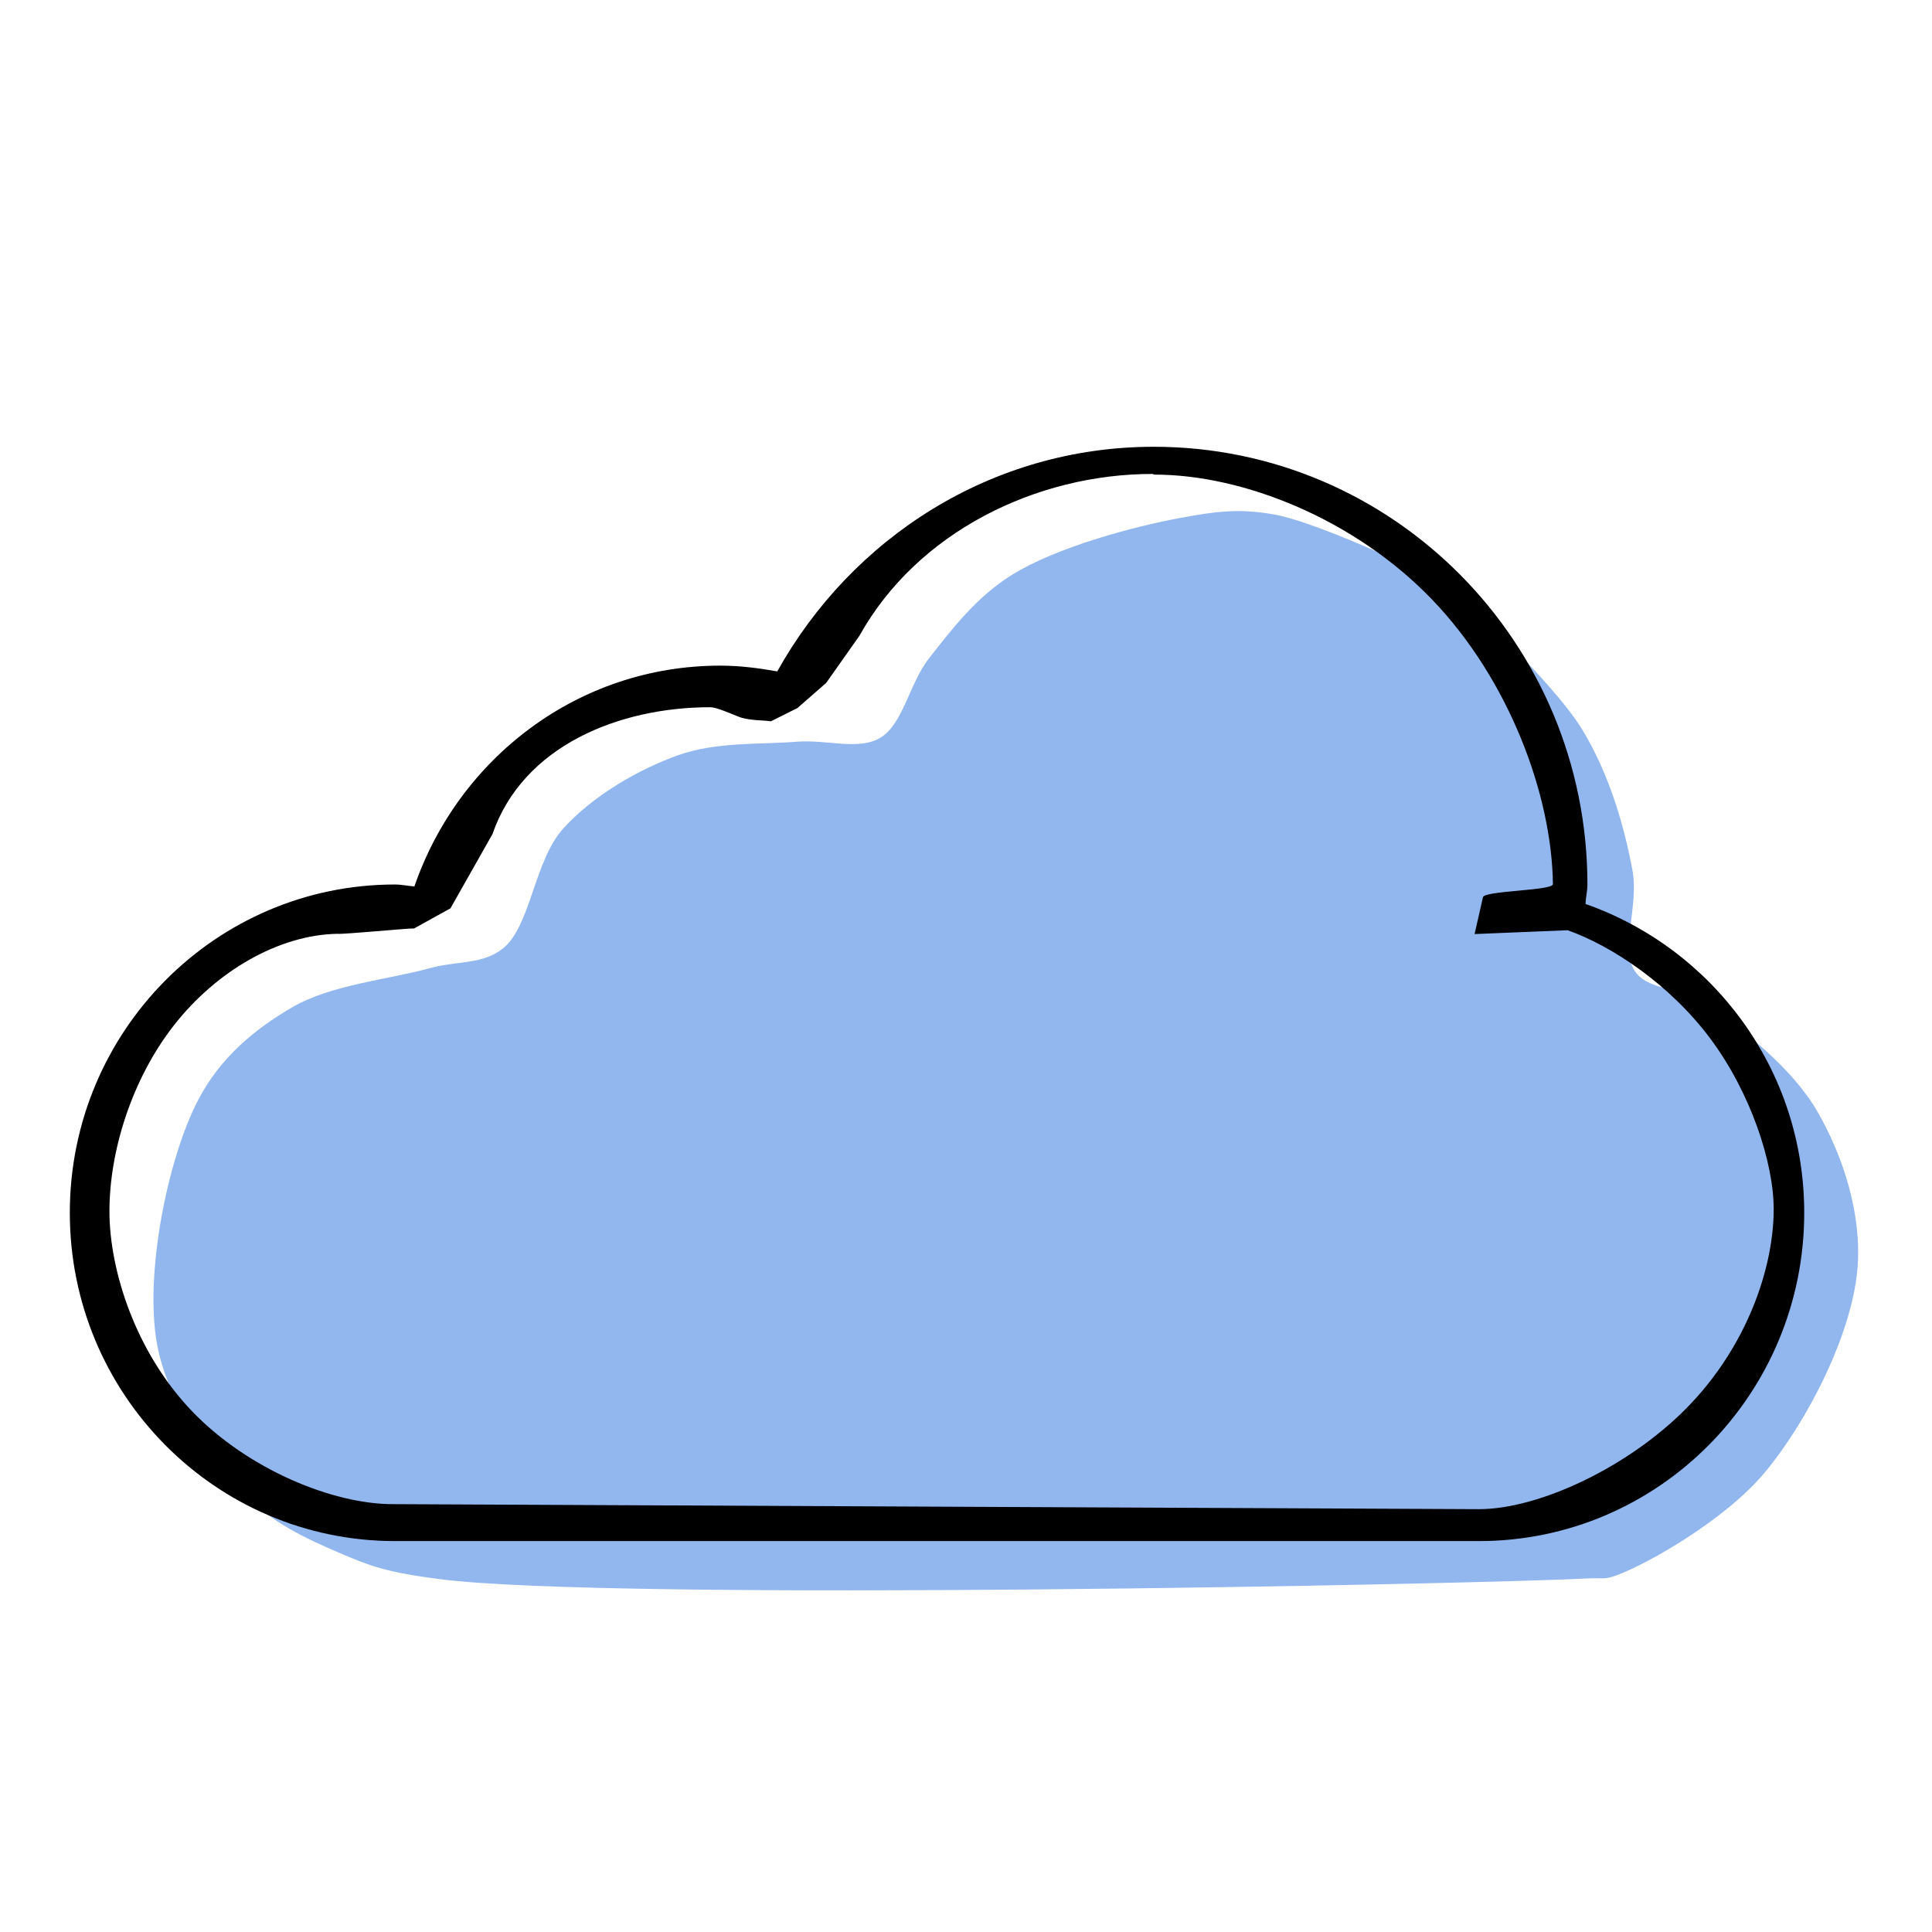
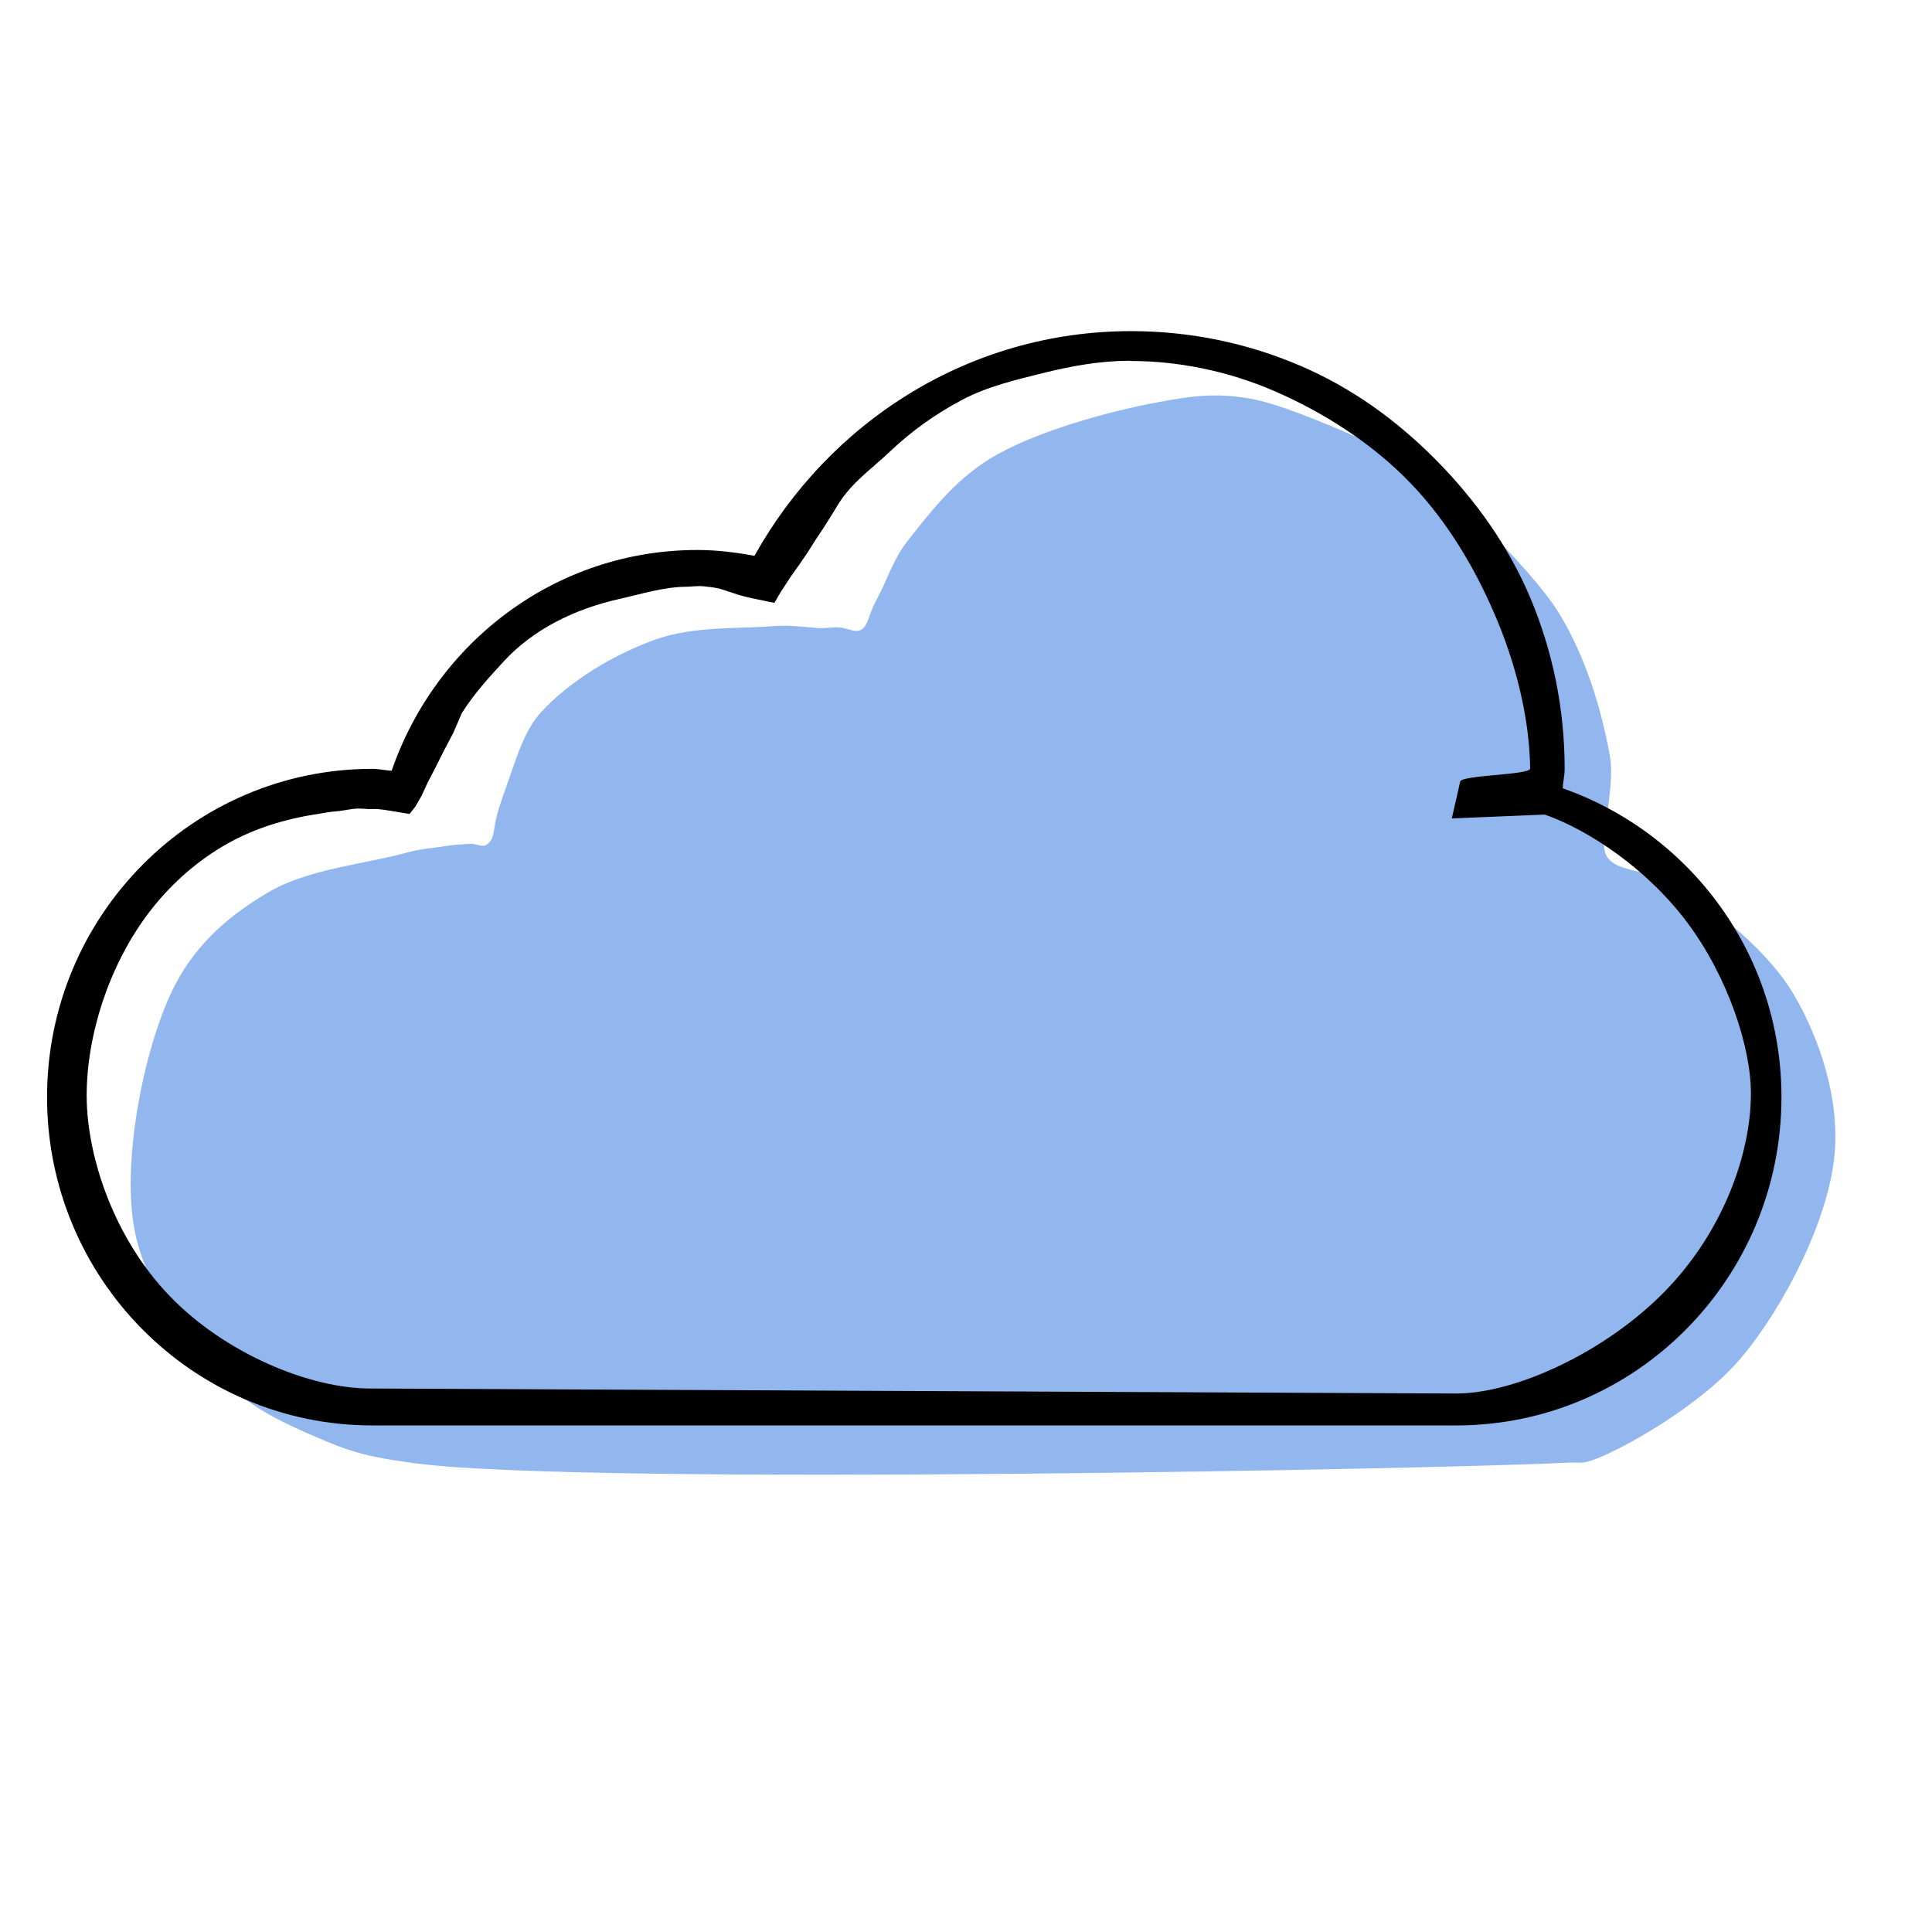
- <svg xmlns="http://www.w3.org/2000/svg" xmlns:ns1="https://boxy-svg.com" viewBox="0 0 500 500">
-   <g transform="matrix(1, 0, 0, 1, 68.86897, 54.79748)" />
-   <g transform="matrix(1, 0, 0, 1, 68.86897, 54.79748)" />
-   <g transform="matrix(1, 0, 0, 1, 68.86897, 54.79748)" />
-   <g transform="matrix(1, 0, 0, 1, 68.86897, 54.79748)" />
-   <g transform="matrix(1, 0, 0, 1, 68.86897, 54.79748)" />
-   <g transform="matrix(1, 0, 0, 1, 68.86897, 54.79748)" />
-   <g transform="matrix(1, 0, 0, 1, 68.86897, 54.79748)" />
-   <g transform="matrix(1, 0, 0, 1, 68.86897, 54.79748)" />
-   <g transform="matrix(1, 0, 0, 1, 68.86897, 54.79748)" />
-   <g transform="matrix(1, 0, 0, 1, 68.86897, 54.79748)" />
-   <g transform="matrix(1, 0, 0, 1, 68.86897, 54.79748)" />
-   <g transform="matrix(1, 0, 0, 1, 68.86897, 54.79748)" />
-   <g transform="matrix(1, 0, 0, 1, 68.86897, 54.79748)" />
-   <g transform="matrix(1, 0, 0, 1, 68.86897, 54.79748)" />
-   <g transform="matrix(1, 0, 0, 1, 68.86897, 54.79748)" />
-   <g transform="matrix(1, 0, 0, 1, -349.1344, 186.444)">
-     <path style="fill: rgb(146, 183, 239);" d="M 723.691 -35.247 C 723.691 -35.247 691.575 -51.086 678.72 -53.327 C 669.68 -54.903 663.808 -54.095 654.768 -52.437 C 642.22 -50.136 622.405 -44.757 611.019 -37.669 C 601.792 -31.925 595.501 -23.62 589.635 -16.17 C 584.386 -9.503 582.9 0.984 576.918 4.512 C 571.275 7.841 563.141 4.892 555.334 5.512 C 546.02 6.252 534.526 5.509 524.776 8.954 C 514.309 12.653 502.459 19.593 494.883 27.996 C 487.403 36.293 486.459 53.131 479.427 58.899 C 474.07 63.293 467.488 62.123 460.083 64.189 C 450.062 66.985 434.826 68.366 424.76 74.239 C 415.035 79.913 406.156 87.186 400.367 98.324 C 392.464 113.53 386.508 143.352 389.757 161.332 C 392.479 176.396 403.225 190.898 412.212 200.159 C 419.416 207.583 428.13 211.64 436.72 215.335 C 445.039 218.913 449.246 220.469 462.863 222.231 C 507.977 228.068 731.799 223.561 759.644 222.065 C 764.22 221.819 764.186 222.487 767.613 221.211 C 775.856 218.141 795.616 206.847 805.715 194.791 C 816.99 181.331 828.285 158.962 829.811 142.258 C 831.119 127.937 826.115 112.664 819.388 101.075 C 812.872 89.849 799.698 79.591 790.685 73.416 C 784.241 69.001 775.556 69.962 772.203 64.84 C 768.408 59.043 773.318 48.016 771.606 38.75 C 769.526 27.49 765.658 13.982 758.663 2.449 C 750.583 -10.873 723.691 -35.247 723.691 -35.247 C 723.691 -35.247 723.691 -35.247 723.691 -35.247 C 723.691 -35.247 723.691 -35.247 723.691 -35.247" ns1:d="M 723.691 -35.247 R 678.72 -53.327 R 654.768 -52.437 R 611.019 -37.669 R 589.635 -16.17 R 576.918 4.512 R 555.334 5.512 R 524.776 8.954 R 494.883 27.996 R 479.427 58.899 R 460.083 64.189 R 424.76 74.239 R 400.367 98.324 R 389.757 161.332 R 412.212 200.159 R 436.72 215.335 R 462.863 222.231 R 759.644 222.065 R 767.613 221.211 R 805.715 194.791 R 829.811 142.258 R 819.388 101.075 R 790.685 73.416 R 772.203 64.84 R 771.606 38.75 R 758.663 2.449 R 723.691 -35.247 R 723.691 -35.247 Z 1@ad9c278d" />
-     <path d="M 647.939 -63.614 C 670.979 -63.614 699.748 -52.058 719.692 -31.35 C 739.636 -10.643 750.755 19.216 751.029 42.392 C 750.92 43.25 746.403 43.661 741.907 44.079 C 737.411 44.497 732.936 44.922 732.909 45.807 L 731.832 50.549 L 730.754 55.291 L 742.791 54.795 L 754.827 54.299 C 766.115 58.268 781.211 68.22 791.723 82.285 C 802.234 96.35 808.162 114.526 808.162 126.446 C 808.162 142.073 800.988 162.275 785.793 177.788 C 770.599 193.302 747.384 204.125 731.905 204.125 L 591.32 203.476 L 450.735 202.826 C 435.27 202.826 413.309 193.855 398.855 178.803 C 384.402 163.751 377.457 142.617 377.457 126.991 C 377.457 111.531 383.188 92.929 394.14 78.914 C 405.093 64.899 421.267 55.47 436.527 55.221 C 437.185 55.318 441.787 54.951 446.396 54.571 C 451.005 54.19 455.621 53.796 456.305 53.838 L 461.01 51.233 L 465.714 48.628 L 471.151 39.02 L 476.588 29.412 C 480.534 17.99 488.719 9.784 498.871 4.433 C 509.022 -0.918 521.139 -3.414 532.946 -3.414 C 534.316 -3.414 537.081 -2.285 540.01 -1.067 C 542.939 0.151 546.619 -0.125 548.646 0.234 L 555.506 -3.2 L 562.953 -9.713 L 567.248 -15.802 L 571.542 -21.891 C 579.049 -35.359 590.505 -45.833 603.838 -52.94 C 617.172 -60.047 632.382 -63.787 647.395 -63.787 M 647.743 -70.819 C 626.73 -70.819 607.175 -64.914 590.47 -54.695 C 573.765 -44.476 559.91 -29.942 550.294 -12.684 C 547.896 -13.113 545.472 -13.486 543.013 -13.752 C 540.554 -14.019 538.061 -14.178 535.527 -14.178 C 517.143 -14.178 500.219 -8.19 486.459 1.946 C 472.7 12.082 462.104 26.367 456.379 42.962 C 455.543 42.907 454.721 42.782 453.893 42.671 C 453.064 42.56 452.228 42.463 451.365 42.463 C 428.133 42.463 407.092 51.977 391.86 67.354 C 376.627 82.731 367.203 103.972 367.203 127.425 C 367.203 150.878 376.627 172.118 391.86 187.496 C 407.092 202.873 428.133 212.387 451.365 212.387 L 591.635 212.387 L 731.905 212.387 C 755.137 212.387 776.177 202.873 791.41 187.496 C 806.642 172.118 816.067 150.878 816.067 127.425 C 816.067 108.867 810.135 91.775 800.094 77.878 C 790.053 63.98 775.903 53.278 759.465 47.497 C 759.493 46.639 759.616 45.81 759.733 44.98 C 759.849 44.151 759.959 43.321 759.959 42.463 C 759.959 11.183 747.398 -17.137 727.09 -37.638 C 706.782 -58.138 678.728 -70.819 647.743 -70.819 Z" style="" />
+ <svg xmlns="http://www.w3.org/2000/svg" viewBox="0 0 500 500">
+   <g transform="matrix(1, 0, 0, 1, 62.97664, 24.86864)" />
+   <g transform="matrix(1, 0, 0, 1, 62.97664, 24.86864)" />
+   <g transform="matrix(1, 0, 0, 1, 62.97664, 24.86864)" />
+   <g transform="matrix(1, 0, 0, 1, 62.97664, 24.86864)" />
+   <g transform="matrix(1, 0, 0, 1, 62.97664, 24.86864)" />
+   <g transform="matrix(1, 0, 0, 1, 62.97664, 24.86864)" />
+   <g transform="matrix(1, 0, 0, 1, 62.97664, 24.86864)" />
+   <g transform="matrix(1, 0, 0, 1, 62.97664, 24.86864)" />
+   <g transform="matrix(1, 0, 0, 1, 62.97664, 24.86864)" />
+   <g transform="matrix(1, 0, 0, 1, 62.97664, 24.86864)" />
+   <g transform="matrix(1, 0, 0, 1, 62.97664, 24.86864)" />
+   <g transform="matrix(1, 0, 0, 1, 62.97664, 24.86864)" />
+   <g transform="matrix(1, 0, 0, 1, 62.97664, 24.86864)" />
+   <g transform="matrix(1, 0, 0, 1, 62.97664, 24.86864)" />
+   <g transform="matrix(1, 0, 0, 1, 62.97664, 24.86864)" />
+   <g transform="matrix(1, 0, 0, 1, -355.0267, 156.5151)">
+     <path style="fill: rgb(146, 183, 239);" d="M 723.691 -35.247 C 723.691 -35.247 721.684 -36.237 718.472 -37.757 C 715.26 -39.277 710.844 -41.327 706.026 -43.447 C 701.208 -45.567 695.988 -47.757 691.17 -49.557 C 686.352 -51.357 681.934 -52.767 678.72 -53.327 C 676.46 -53.721 674.398 -53.966 672.435 -54.086 C 670.472 -54.206 668.608 -54.201 666.744 -54.094 C 664.88 -53.988 663.016 -53.781 661.053 -53.497 C 659.09 -53.213 657.028 -52.851 654.768 -52.437 C 651.631 -51.862 648.04 -51.094 644.24 -50.156 C 640.44 -49.217 636.43 -48.107 632.458 -46.848 C 628.485 -45.589 624.549 -44.18 620.894 -42.643 C 617.239 -41.106 613.866 -39.441 611.019 -37.669 C 608.712 -36.233 606.589 -34.637 604.61 -32.934 C 602.631 -31.232 600.796 -29.422 599.067 -27.559 C 597.337 -25.697 595.712 -23.781 594.153 -21.865 C 592.594 -19.949 591.101 -18.033 589.635 -16.17 C 588.322 -14.504 587.245 -12.598 586.275 -10.622 C 585.304 -8.646 584.439 -6.6 583.551 -4.652 C 582.664 -2.704 581.333 -0.442 580.515 1.629 C 579.697 3.7 579.391 5.579 577.895 6.461 C 576.484 7.293 574.722 6.211 572.8 5.926 C 570.878 5.64 568.795 6.149 566.938 6.028 C 565.081 5.906 563.156 5.699 561.207 5.562 C 559.258 5.425 557.286 5.357 555.334 5.512 C 553.006 5.697 550.541 5.789 548.001 5.877 C 545.461 5.965 542.847 6.049 540.218 6.218 C 537.59 6.387 534.948 6.64 532.354 7.067 C 529.76 7.493 527.214 8.092 524.776 8.954 C 522.159 9.878 519.456 11.006 516.755 12.308 C 514.053 13.61 511.354 15.087 508.745 16.711 C 506.136 18.335 503.618 20.106 501.278 21.996 C 498.938 23.886 496.777 25.895 494.883 27.996 C 493.013 30.07 491.552 32.678 490.301 35.513 C 489.051 38.349 488.012 41.412 486.987 44.396 C 485.962 47.379 484.157 52.116 483.41 55.39 C 482.663 58.664 482.974 60.476 481.216 61.918 C 479.877 63.016 478.608 61.782 476.664 61.872 C 474.731 61.961 472.144 62.159 470.523 62.417 C 468.903 62.674 467.218 62.859 465.476 63.109 C 463.734 63.358 461.935 63.672 460.083 64.189 C 457.578 64.888 454.746 65.498 451.751 66.113 C 448.757 66.727 445.598 67.345 442.438 68.06 C 439.279 68.774 436.117 69.585 433.117 70.584 C 430.116 71.583 427.277 72.771 424.76 74.239 C 422.329 75.657 419.95 77.176 417.66 78.83 C 415.369 80.483 413.167 82.272 411.087 84.232 C 409.008 86.192 407.051 88.323 405.253 90.66 C 403.454 92.996 401.814 95.539 400.367 98.324 C 398.392 102.125 396.538 106.84 394.919 112.056 C 393.3 117.271 391.916 122.986 390.88 128.788 C 389.845 134.59 389.158 140.478 388.933 146.04 C 388.708 151.602 388.945 156.837 389.757 161.332 C 390.438 165.098 391.62 168.829 393.15 172.452 C 394.681 176.074 396.56 179.589 398.635 182.922 C 400.71 186.255 402.981 189.406 405.295 192.304 C 407.609 195.201 409.966 197.843 412.212 200.159 C 414.013 202.015 415.909 203.661 417.873 205.143 C 419.837 206.625 421.87 207.944 423.946 209.146 C 426.023 210.348 428.142 211.433 430.28 212.449 C 432.417 213.465 434.573 214.411 436.72 215.335 C 438.8 216.229 440.623 216.998 442.4 217.674 C 444.177 218.351 445.908 218.936 447.805 219.464 C 449.702 219.992 451.765 220.464 454.204 220.913 C 456.643 221.363 459.459 221.79 462.863 222.231 C 474.142 223.69 496.589 224.503 524.352 224.878 C 552.114 225.253 585.192 225.19 617.729 224.898 C 650.267 224.606 682.265 224.085 707.869 223.543 C 733.473 223.001 752.683 222.439 759.644 222.065 C 760.788 222.003 761.644 221.999 762.338 222.007 C 763.031 222.015 763.563 222.036 764.059 222.024 C 764.555 222.012 765.015 221.969 765.566 221.848 C 766.116 221.728 766.757 221.53 767.613 221.211 C 769.674 220.444 772.454 219.162 775.623 217.483 C 778.793 215.804 782.351 213.728 785.968 211.371 C 789.584 209.014 793.259 206.376 796.661 203.574 C 800.062 200.772 803.19 197.805 805.715 194.791 C 808.534 191.426 811.354 187.504 814.022 183.253 C 816.69 179.003 819.207 174.423 821.419 169.741 C 823.631 165.06 825.538 160.277 826.988 155.62 C 828.437 150.964 829.429 146.434 829.811 142.258 C 830.138 138.678 830.071 135.038 829.68 131.411 C 829.29 127.785 828.577 124.171 827.613 120.642 C 826.649 117.114 825.433 113.671 824.038 110.385 C 822.644 107.1 821.07 103.973 819.388 101.075 C 817.759 98.269 815.714 95.523 813.422 92.886 C 811.13 90.249 808.591 87.721 805.973 85.351 C 803.355 82.982 800.66 80.77 798.056 78.764 C 795.452 76.759 792.938 74.96 790.685 73.416 C 789.074 72.313 787.323 71.545 785.55 70.934 C 783.777 70.323 781.983 69.869 780.285 69.393 C 778.587 68.917 776.693 68.55 775.014 67.981 C 773.335 67.412 771.871 66.643 771.032 65.362 C 770.084 63.913 769.972 62.006 770.164 59.882 C 770.357 57.757 770.854 55.416 771.123 53.096 C 771.393 50.776 771.727 48.348 771.888 45.92 C 772.048 43.493 772.034 41.067 771.606 38.75 C 771.086 35.935 770.454 32.98 769.69 29.95 C 768.926 26.92 768.029 23.815 766.978 20.702 C 765.927 17.589 764.723 14.468 763.344 11.403 C 761.965 8.339 760.412 5.333 758.663 2.449 C 756.643 -0.881 753.447 -4.903 749.79 -9.061 C 746.133 -13.22 742.014 -17.515 738.147 -21.395 C 734.281 -25.274 730.667 -28.737 728.019 -31.23 C 725.372 -33.723 723.691 -35.247 723.691 -35.247" />
+     <path d="M 647.802 -63.088 C 659.322 -63.088 672.411 -60.725 684.977 -55.247 C 697.542 -49.77 710.075 -41.854 720.047 -31.5 C 730.019 -21.146 737.43 -8.355 742.737 4.595 C 748.044 17.545 750.892 30.804 751.029 42.392 C 750.975 42.821 749.818 43.138 748.113 43.401 C 746.408 43.663 744.155 43.87 741.907 44.079 C 739.659 44.288 737.416 44.499 735.732 44.768 C 734.048 45.037 732.922 45.365 732.909 45.807 L 732.37 48.178 L 731.832 50.549 L 731.293 52.92 L 730.754 55.291 L 736.772 55.043 L 742.791 54.795 L 748.809 54.547 L 754.827 54.299 C 760.471 56.284 767.067 59.764 773.566 64.506 C 780.065 69.248 786.467 75.253 791.723 82.285 C 796.978 89.318 801.088 97.378 803.884 105.17 C 806.68 112.962 808.162 120.486 808.162 126.446 C 808.162 134.26 806.368 143.217 802.676 152.16 C 798.983 161.103 793.39 170.032 785.793 177.788 C 778.196 185.545 768.594 192.129 758.956 196.774 C 749.318 201.419 739.644 204.125 731.905 204.125 L 661.612 203.801 L 591.32 203.476 L 521.027 203.151 L 450.735 202.826 C 443.002 202.826 433.646 200.583 424.416 196.459 C 415.186 192.335 406.082 186.329 398.855 178.803 C 391.628 171.277 386.279 162.231 382.736 153.112 C 379.193 143.994 377.457 134.804 377.457 126.991 C 377.457 119.261 378.89 110.746 381.691 102.411 C 384.493 94.076 388.664 85.922 394.14 78.914 C 399.616 71.907 406.398 66.046 413.718 61.905 C 421.038 57.765 428.949 55.477 436.382 54.27 C 436.711 54.319 439.693 53.633 441.502 53.506 C 443.311 53.379 444.152 53.129 446.396 52.839 C 448.64 52.549 449.648 52.974 451.464 52.866 C 453.28 52.758 455.963 53.339 456.305 53.36 L 461.03 54.141 L 462.513 52.236 L 464.145 49.405 L 465.745 45.934 L 467.646 42.286 L 469.877 37.834 L 472.317 33.191 L 474.563 28.01 C 477.916 22.738 481.594 18.794 485.402 14.646 C 489.211 10.498 493.795 7.109 498.871 4.433 C 503.946 1.758 509.513 -0.204 515.287 -1.497 C 521.061 -2.79 526.927 -4.666 532.831 -4.666 C 533.516 -4.666 535.79 -4.951 537.163 -4.778 C 538.536 -4.605 540.153 -4.523 541.815 -3.991 C 543.477 -3.459 544.373 -3.166 545.912 -2.658 C 547.379 -2.173 550.122 -1.562 551.136 -1.383 L 555.433 -0.489 L 557.079 -3.306 L 559.659 -7.258 L 561.828 -10.31 L 564.064 -13.579 L 566.058 -16.743 L 568.338 -20.165 L 571.111 -24.603 C 574.864 -31.337 580.036 -34.61 585.505 -39.801 C 590.974 -44.991 597.171 -49.386 603.838 -52.94 C 610.505 -56.493 617.769 -58.18 625.115 -60.004 C 632.461 -61.827 639.888 -63.148 647.395 -63.148 M 647.743 -70.819 C 637.237 -70.819 627.095 -69.343 617.491 -66.589 C 607.888 -63.836 598.823 -59.805 590.47 -54.695 C 582.118 -49.586 574.478 -43.397 567.724 -36.329 C 560.97 -29.261 555.102 -21.313 550.294 -12.684 C 549.095 -12.899 547.89 -13.099 546.676 -13.279 C 545.463 -13.459 544.243 -13.619 543.013 -13.752 C 541.784 -13.886 540.546 -13.992 539.298 -14.065 C 538.051 -14.138 536.794 -14.178 535.527 -14.178 C 526.335 -14.178 517.508 -12.681 509.259 -9.917 C 501.01 -7.153 493.339 -3.122 486.459 1.946 C 479.58 7.014 473.491 13.119 468.406 20.032 C 463.322 26.944 459.242 34.664 456.379 42.962 C 455.961 42.934 455.547 42.889 455.133 42.837 C 454.72 42.785 454.307 42.726 453.893 42.671 C 453.479 42.615 453.062 42.563 452.642 42.525 C 452.221 42.487 451.797 42.463 451.365 42.463 C 439.749 42.463 428.681 44.841 418.613 49.142 C 408.544 53.443 399.476 59.665 391.86 67.354 C 384.244 75.042 378.079 84.197 373.819 94.361 C 369.559 104.525 367.203 115.698 367.203 127.425 C 367.203 139.151 369.559 150.325 373.819 160.489 C 378.079 170.652 384.244 179.807 391.86 187.496 C 399.476 195.184 408.544 201.407 418.613 205.708 C 428.681 210.008 439.749 212.387 451.365 212.387 L 521.5 212.387 L 591.635 212.387 L 661.77 212.387 L 731.905 212.387 C 743.521 212.387 754.589 210.008 764.657 205.708 C 774.725 201.407 783.794 195.184 791.41 187.496 C 799.026 179.807 805.19 170.652 809.451 160.489 C 813.711 150.325 816.067 139.151 816.067 127.425 C 816.067 118.146 814.584 109.233 811.846 100.904 C 809.108 92.574 805.115 84.827 800.094 77.878 C 795.074 70.929 789.026 64.779 782.178 59.644 C 775.331 54.508 767.684 50.388 759.465 47.497 C 759.479 47.068 759.517 46.646 759.566 46.228 C 759.614 45.81 759.675 45.395 759.733 44.98 C 759.791 44.566 759.848 44.151 759.89 43.732 C 759.932 43.314 759.959 42.892 759.959 42.463 C 759.959 26.823 756.819 11.923 751.14 -1.63 C 745.461 -15.182 736.771 -27.269 726.617 -37.52 C 716.463 -47.77 704.846 -56.183 691.42 -61.916 C 677.995 -67.649 663.236 -70.819 647.743 -70.819 Z" style="" />
  </g>
-   <g transform="matrix(1, 0, 0, 1, -349.1344, 186.444)" />
-   <g transform="matrix(1, 0, 0, 1, -349.1344, 186.444)" />
-   <g transform="matrix(1, 0, 0, 1, -349.1344, 186.444)" />
-   <g transform="matrix(1, 0, 0, 1, -349.1344, 186.444)" />
-   <g transform="matrix(1, 0, 0, 1, -349.1344, 186.444)" />
-   <g transform="matrix(1, 0, 0, 1, -349.1344, 186.444)" />
-   <g transform="matrix(1, 0, 0, 1, -349.1344, 186.444)" />
-   <g transform="matrix(1, 0, 0, 1, -349.1344, 186.444)" />
-   <g transform="matrix(1, 0, 0, 1, -349.1344, 186.444)" />
-   <g transform="matrix(1, 0, 0, 1, -349.1344, 186.444)" />
-   <g transform="matrix(1, 0, 0, 1, -349.1344, 186.444)" />
-   <g transform="matrix(1, 0, 0, 1, -349.1344, 186.444)" />
-   <g transform="matrix(1, 0, 0, 1, -349.1344, 186.444)" />
-   <g transform="matrix(1, 0, 0, 1, -349.1344, 186.444)" />
-   <g transform="matrix(1, 0, 0, 1, -349.1344, 186.444)" />
+   <g transform="matrix(1, 0, 0, 1, -355.0267, 156.5151)" />
+   <g transform="matrix(1, 0, 0, 1, -355.0267, 156.5151)" />
+   <g transform="matrix(1, 0, 0, 1, -355.0267, 156.5151)" />
+   <g transform="matrix(1, 0, 0, 1, -355.0267, 156.5151)" />
+   <g transform="matrix(1, 0, 0, 1, -355.0267, 156.5151)" />
+   <g transform="matrix(1, 0, 0, 1, -355.0267, 156.5151)" />
+   <g transform="matrix(1, 0, 0, 1, -355.0267, 156.5151)" />
+   <g transform="matrix(1, 0, 0, 1, -355.0267, 156.5151)" />
+   <g transform="matrix(1, 0, 0, 1, -355.0267, 156.5151)" />
+   <g transform="matrix(1, 0, 0, 1, -355.0267, 156.5151)" />
+   <g transform="matrix(1, 0, 0, 1, -355.0267, 156.5151)" />
+   <g transform="matrix(1, 0, 0, 1, -355.0267, 156.5151)" />
+   <g transform="matrix(1, 0, 0, 1, -355.0267, 156.5151)" />
+   <g transform="matrix(1, 0, 0, 1, -355.0267, 156.5151)" />
+   <g transform="matrix(1, 0, 0, 1, -355.0267, 156.5151)" />
</svg>
